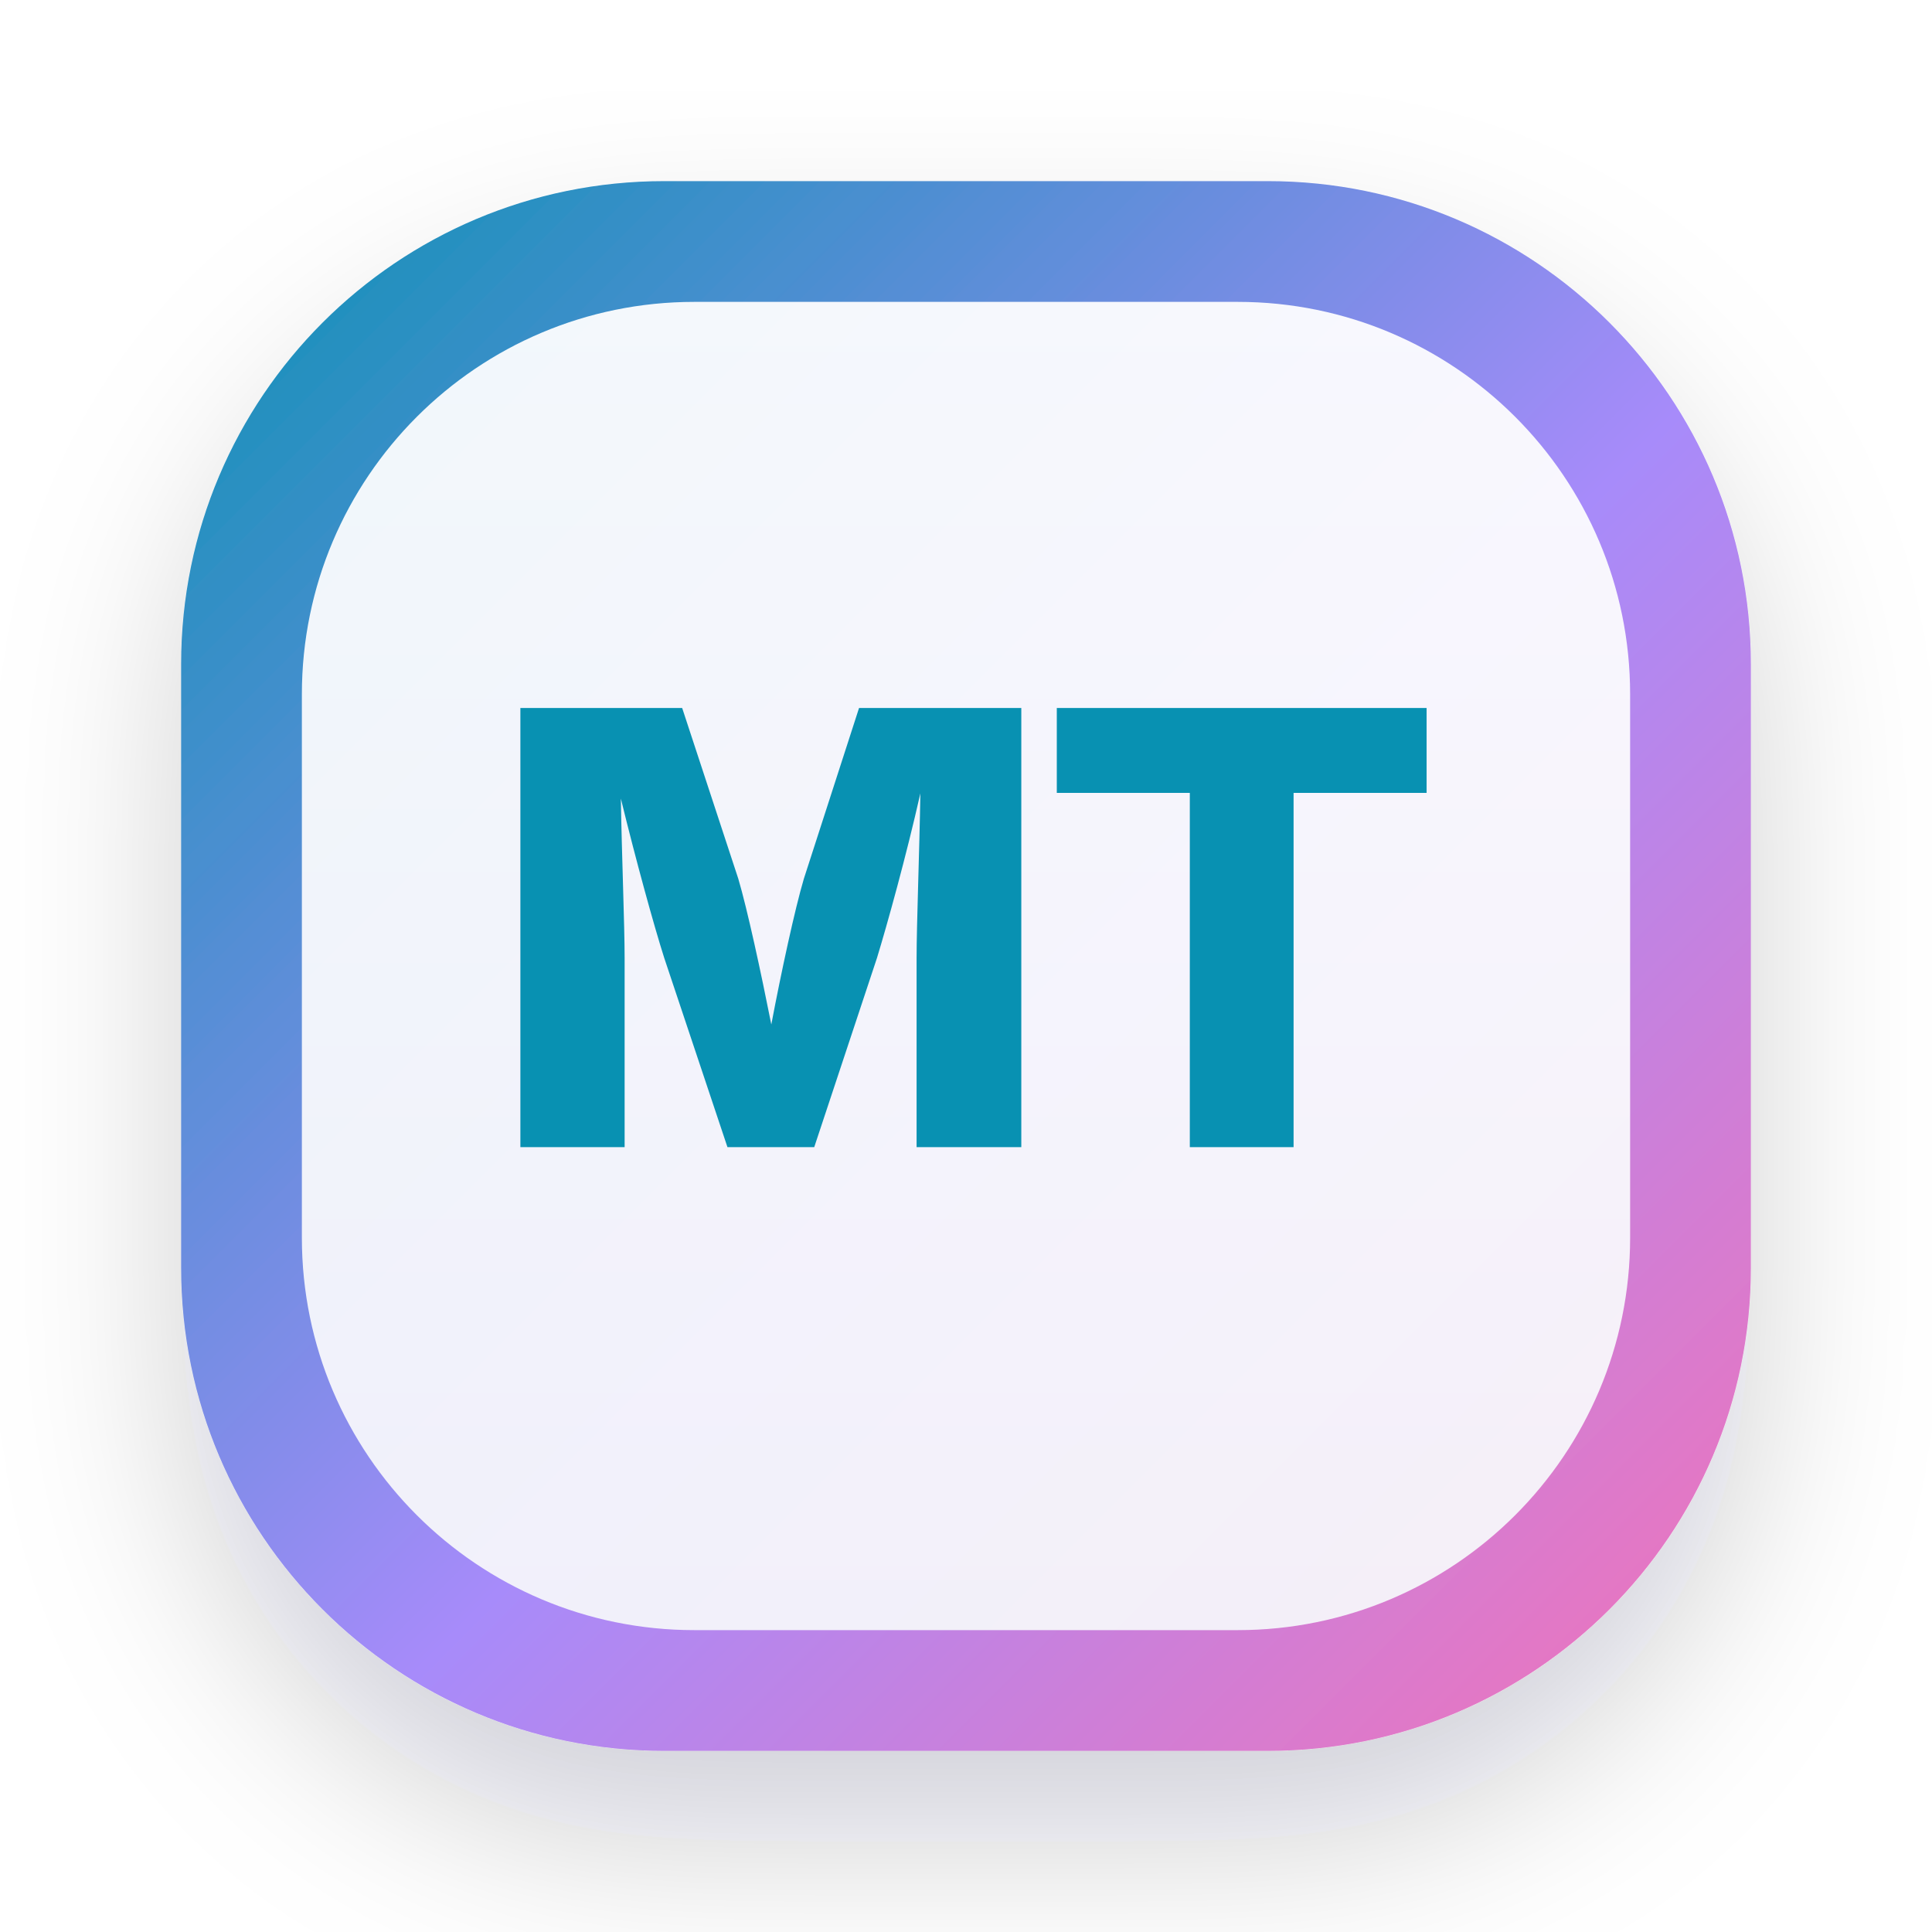
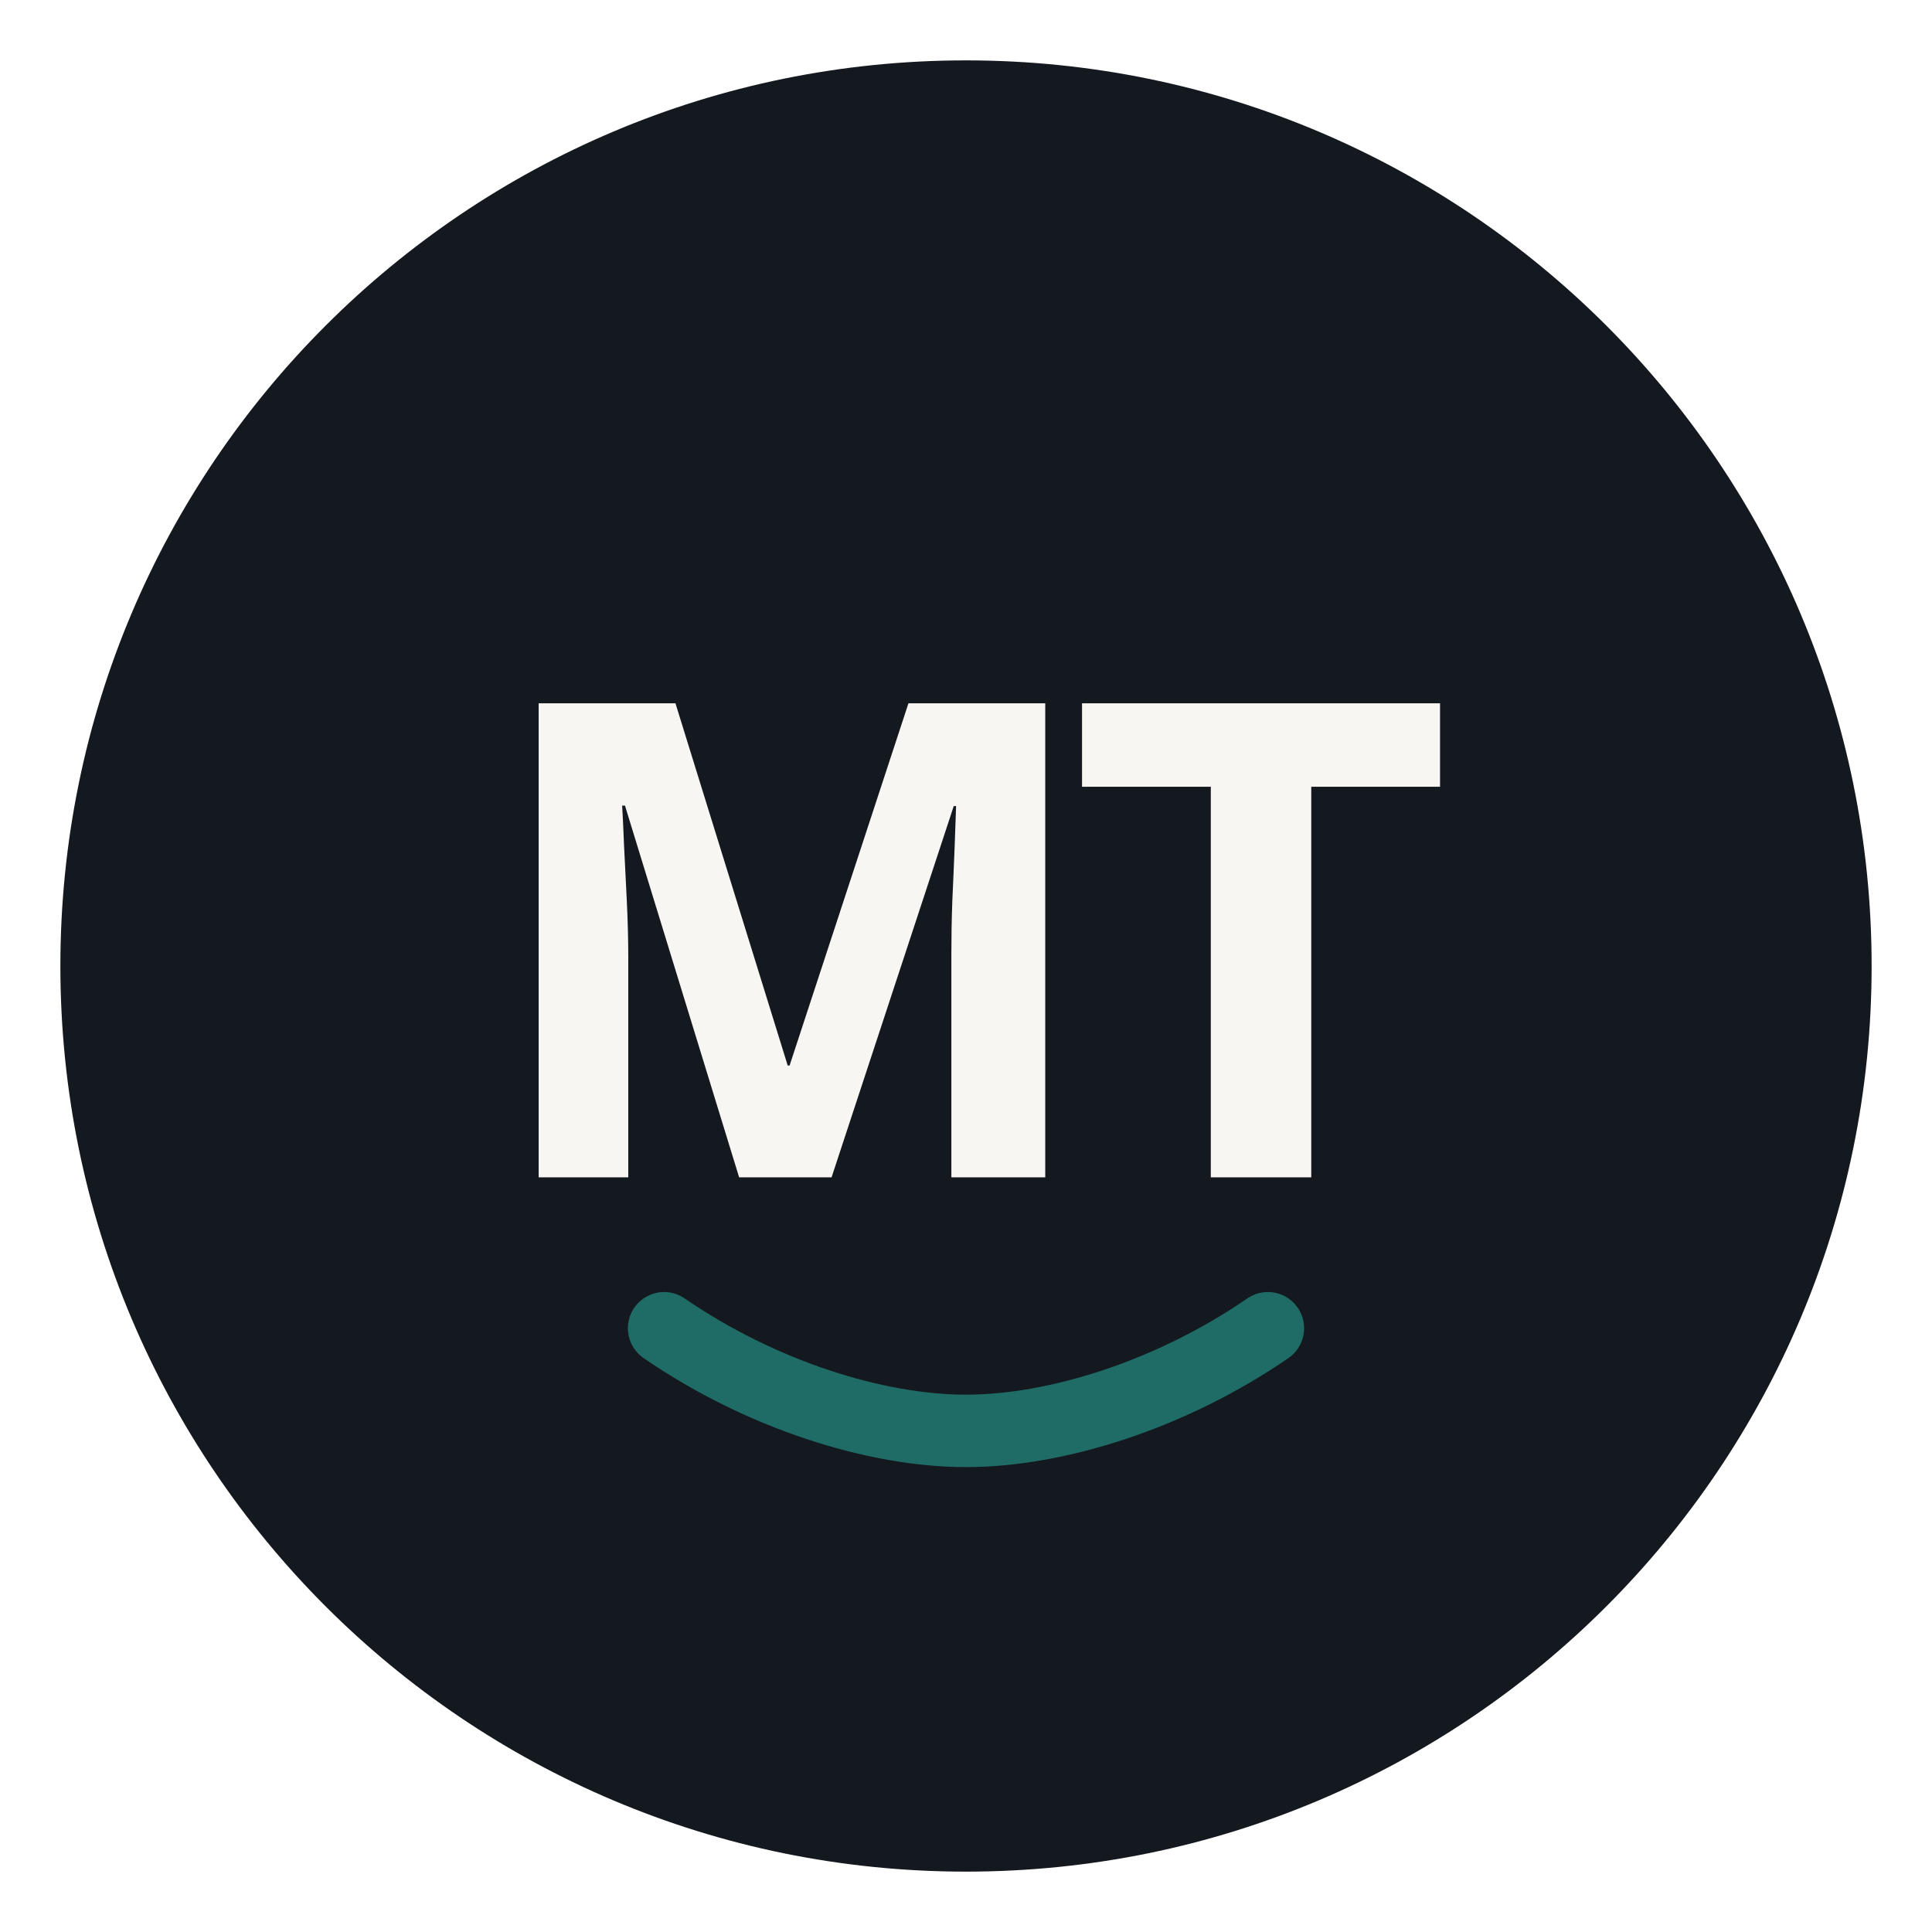
- <svg xmlns="http://www.w3.org/2000/svg" viewBox="0 0 64 64" role="img" aria-label="Maham Techworld favicon">
-   <defs>
-     <linearGradient id="g" x1="0" y1="0" x2="1" y2="1">
-       <stop offset="0" stop-color="#0891b2" />
-       <stop offset="0.55" stop-color="#a78bfa" />
-       <stop offset="1" stop-color="#f472b6" />
-     </linearGradient>
-     <linearGradient id="bg" x1="0" y1="0" x2="0" y2="1">
-       <stop offset="0" stop-color="#ffffff" stop-opacity="0.96" />
-       <stop offset="1" stop-color="#f6f7fb" stop-opacity="0.96" />
-     </linearGradient>
-     <filter id="s" x="-20%" y="-20%" width="140%" height="140%">
-       <feDropShadow dx="0" dy="3" stdDeviation="3" flood-color="#0f172a" flood-opacity="0.18" />
-     </filter>
-   </defs>
-   <rect x="6" y="6" width="52" height="52" rx="16" fill="url(#g)" filter="url(#s)" />
-   <rect x="10" y="10" width="44" height="44" rx="13" fill="url(#bg)" opacity="0.98" />
-   <text x="32" y="38" text-anchor="middle" font-size="20" font-weight="800" font-family="Syne, system-ui, -apple-system, Segoe UI, sans-serif" fill="#0891b2" letter-spacing="-0.6">
-     MT
-   </text>
+ <svg xmlns="http://www.w3.org/2000/svg" viewBox="0 0 64 64" role="img" aria-label="Maham Techworld">
+   <circle cx="32" cy="32" r="30" fill="#14181f" />
+   <text x="32" y="39" text-anchor="middle" font-size="22" font-weight="700" font-family="Syne, system-ui, sans-serif" fill="#f8f6f2" letter-spacing="-1.2">MT</text>
+   <path d="M22 44c3.2 2.2 7 3.4 10 3.4s6.8-1.2 10-3.4" fill="none" stroke="#1f6b66" stroke-width="2.4" stroke-linecap="round" />
</svg>
